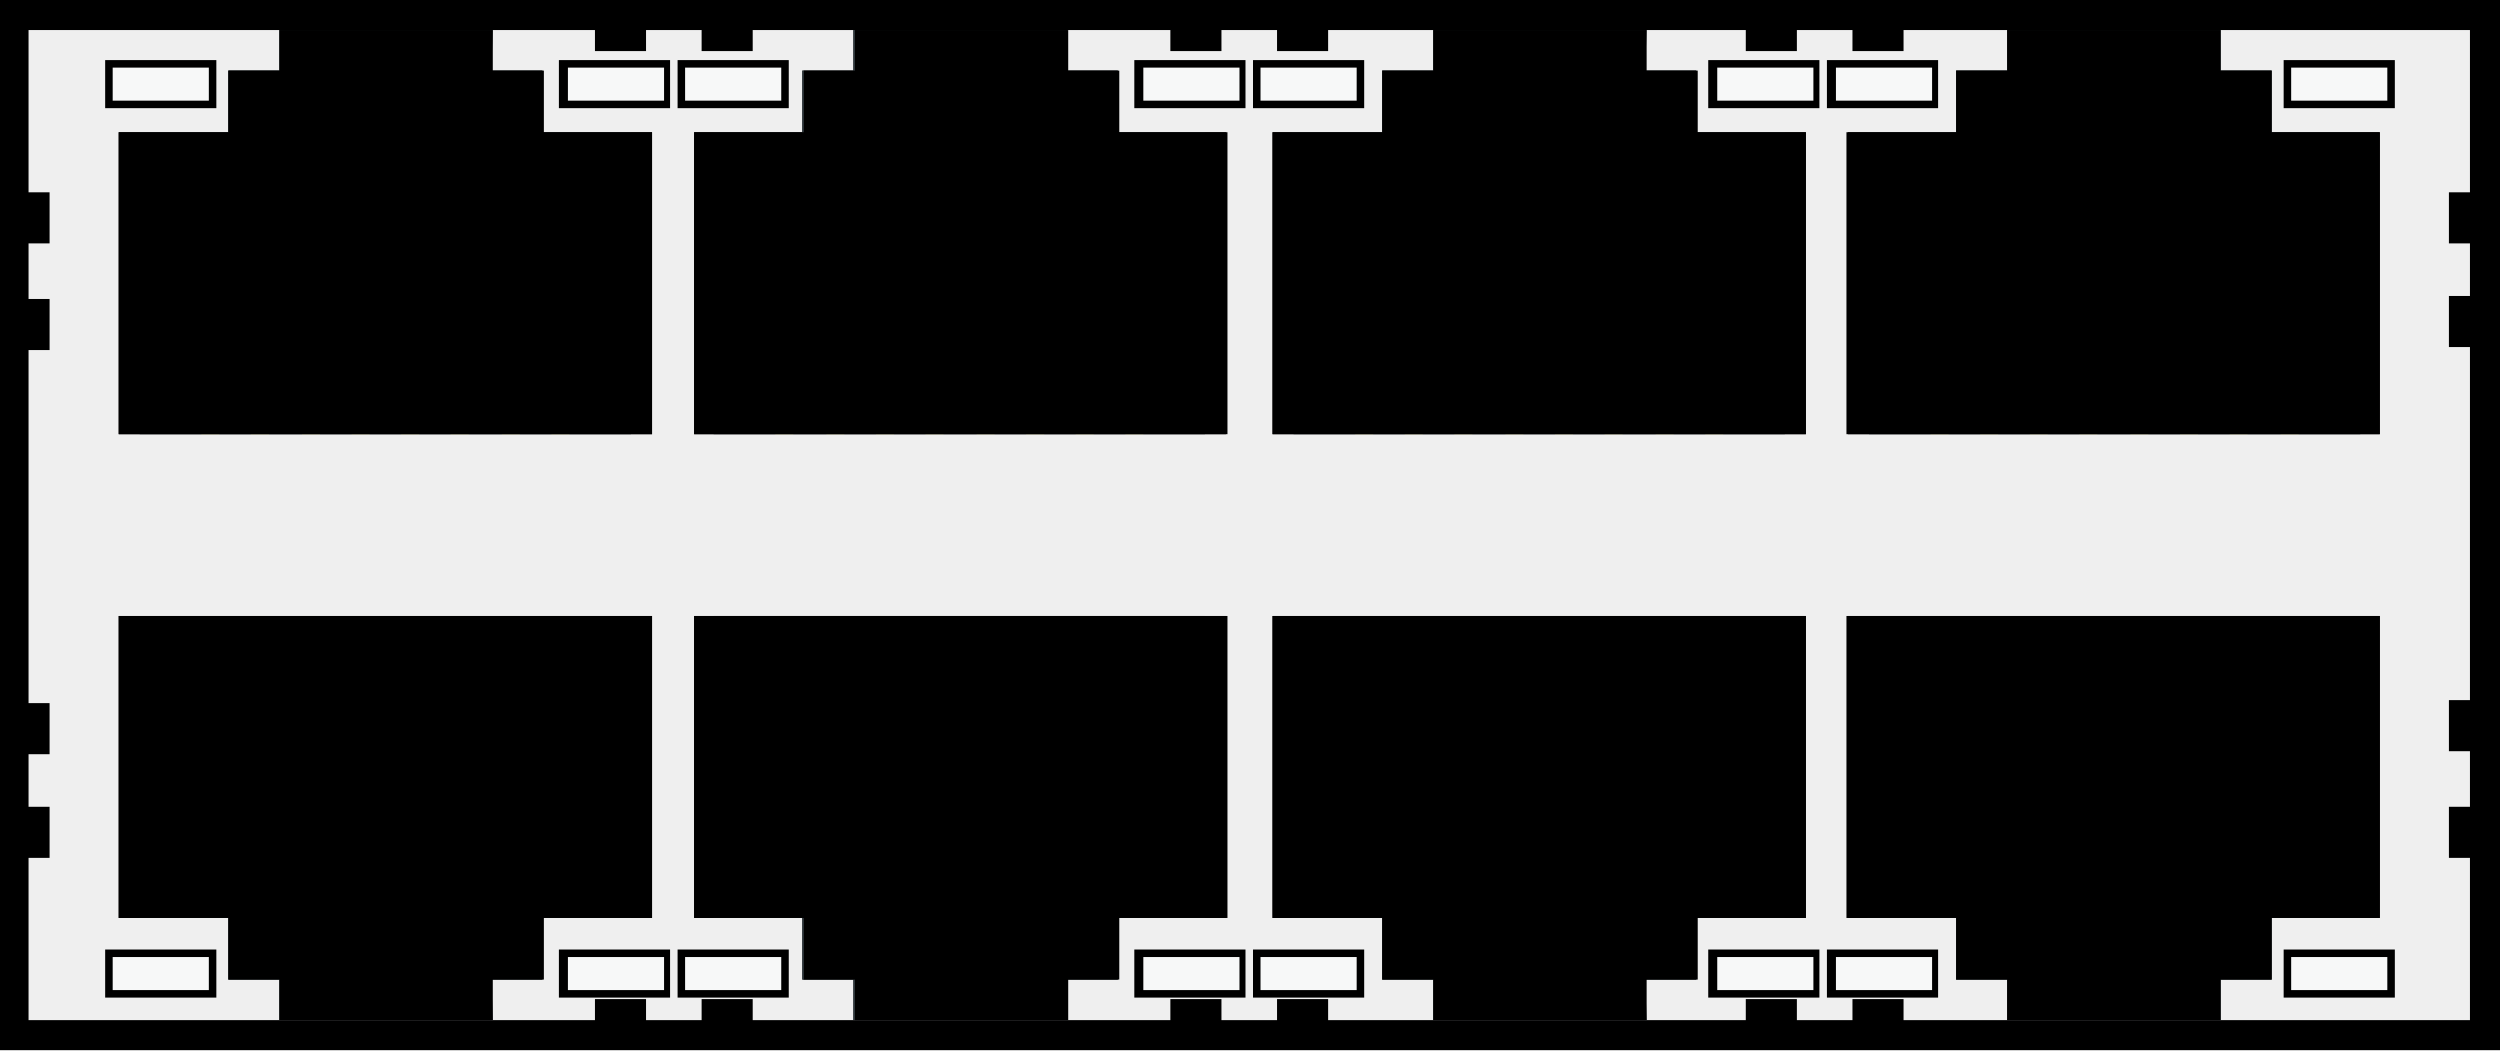
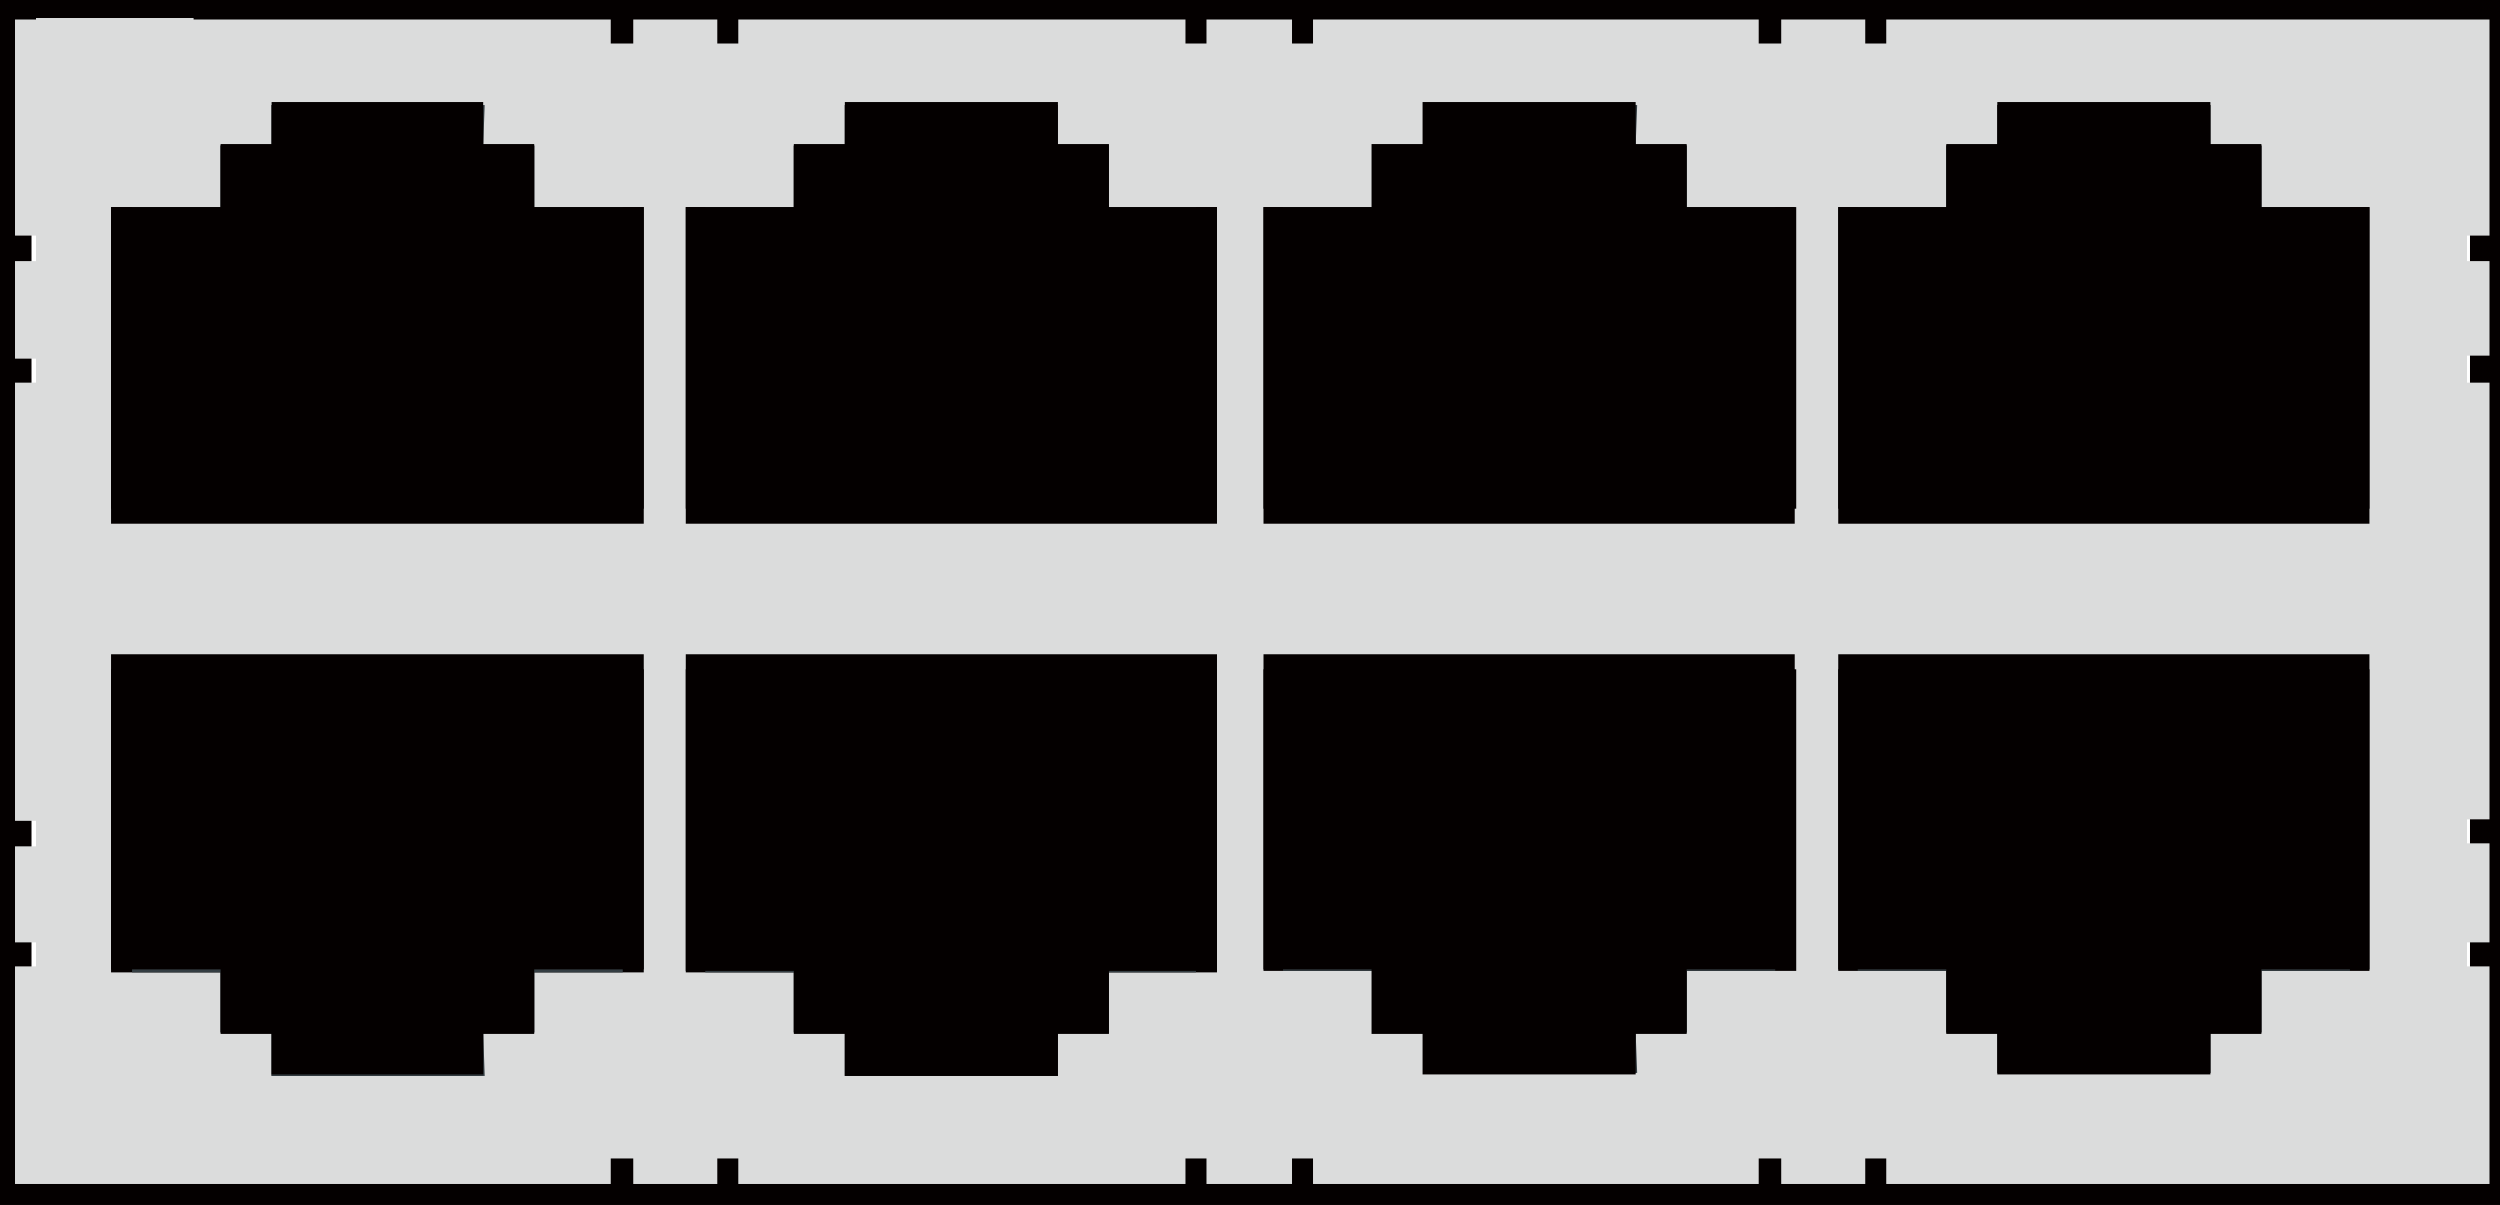
- <svg xmlns="http://www.w3.org/2000/svg" width="166.4" height="69.9">
-   <style>
-         .st1 {
-             fill: #f7f8f8
-         }
- 
-         .st2 {
-             fill: #040000
-         }
- 
-         .st3 {
-             fill: #343e43
-         }
- 
-         .st4 {
-             fill: #5c686e
-         }
- 
-         .st5 {
-             fill: #f9f29e
-         }
- 
-     </style>
-   <g id="XMLID_1_">
-     <g id="XMLID_3_">
-       <g id="XMLID_110_">
-         <g id="XMLID_194_">
-           <path id="XMLID_198_" fill="#efefef" d="M1 49.2h1.4v-1.4H1V22.3h1.4v-1.4H1v-5.7h1.4v-1.4H1V1h39.7v1.4h1.4V1h5.7v1.4h1.4V1H79v1.4h1.4V1H86v1.4h1.5V1h29.7v1.4h1.4V1h5.7v1.4h1.4V1h39.7v12.8H164v1.4h1.4v5.7-.2H164v1.4h1.4v25.5H164v1.5h1.4v5.6H164v1.4h1.4v12.8h-39.7v-1.4h-1.4v1.4h-5.7v-1.4h-1.4v1.4H87.5v-1.4H86v1.4h-5.6v-1.4H79v1.4H49.2v-1.4h-1.4v1.4h-5.7v-1.4h-1.4v1.4H1V56.1h1.4v-1.4H1v-5.6" />
-           <path id="XMLID_195_" d="M166.4 69.9H0V0h166.4v69.9zm-39.7-2h37.7V57.1H163v-3.4h1.4V50H163v-3.4h1.4V23.1H163v-3.4h1.4v-3.5H163v-3.4h1.4V2h-37.7v1.4h-3.4V2h-3.7v1.4h-3.4V2H88.4v1.4H85V2h-3.7v1.4h-3.4V2H50.1v1.4h-3.4V2H43v1.4h-3.4V2H1.9v10.8h1.4v3.4H1.9v3.7h1.4v3.4H1.9v23.5h1.4v3.4H1.9v3.5h1.4v3.4H1.9v10.8h37.7v-1.4H43v1.4h3.7v-1.4h3.4v1.4h27.8v-1.4h3.4v1.4H85v-1.4h3.4v1.4h27.8v-1.4h3.4v1.4h3.7v-1.4h3.4v1.4z" />
-         </g>
-         <g id="XMLID_111_">
-           <g id="XMLID_153_">
-             <g id="XMLID_189_">
-               <path id="XMLID_193_" class="st1" d="M7.3 4.2h6.9v2.7H7.3z" />
-               <path id="XMLID_190_" d="M14.4 7.2H7V4h7.4v3.2zm-6.9-.5h6.4V4.5H7.5v2.2z" />
-             </g>
-             <g id="XMLID_184_">
-               <path id="XMLID_188_" class="st1" d="M37.5 4.2h6.9v2.7h-6.9z" />
-               <path id="XMLID_185_" d="M44.6 7.2h-7.4V4h7.4v3.2zm-6.8-.5h6.4V4.5h-6.4v2.2z" />
-             </g>
-             <g id="XMLID_179_">
-               <path id="XMLID_183_" class="st1" d="M45.4 4.2h6.9v2.7h-6.9z" />
-               <path id="XMLID_180_" d="M52.5 7.2h-7.4V4h7.4v3.2zm-6.9-.5H52V4.5h-6.4v2.2z" />
-             </g>
-             <g id="XMLID_174_">
-               <path id="XMLID_178_" class="st1" d="M75.8 4.2h6.9v2.7h-6.9z" />
-               <path id="XMLID_175_" d="M82.9 7.2h-7.4V4h7.4v3.2zm-6.8-.5h6.4V4.5h-6.4v2.2z" />
-             </g>
-             <g id="XMLID_169_">
-               <path id="XMLID_173_" class="st1" d="M83.7 4.2h6.9v2.7h-6.9z" />
-               <path id="XMLID_170_" d="M90.8 7.2h-7.4V4h7.4v3.2zm-6.9-.5h6.4V4.5h-6.4v2.2z" />
-             </g>
-             <g id="XMLID_164_">
-               <path id="XMLID_168_" class="st1" d="M114 4.2h6.9v2.7H114z" />
-               <path id="XMLID_165_" d="M121.1 7.2h-7.4V4h7.4v3.2zm-6.8-.5h6.4V4.5h-6.4v2.2z" />
-             </g>
-             <g id="XMLID_159_">
-               <path id="XMLID_163_" class="st1" d="M121.9 4.2h6.9v2.7h-6.9z" />
-               <path id="XMLID_160_" d="M129 7.2h-7.4V4h7.4v3.2zm-6.8-.5h6.4V4.5h-6.4v2.2z" />
-             </g>
-             <g id="XMLID_154_">
-               <path id="XMLID_158_" class="st1" d="M152.3 4.2h6.9v2.7h-6.9z" />
-               <path id="XMLID_155_" d="M159.4 7.2H152V4h7.4v3.2zm-6.9-.5h6.4V4.5h-6.4v2.2z" />
-             </g>
-           </g>
-           <g id="XMLID_112_">
-             <g id="XMLID_148_">
-               <path id="XMLID_152_" class="st1" d="M7.3 63.4h6.9v2.7H7.3z" />
-               <path id="XMLID_149_" d="M14.4 66.4H7v-3.2h7.4v3.2zm-6.9-.5h6.4v-2.2H7.5v2.2z" />
-             </g>
-             <g id="XMLID_143_">
-               <path id="XMLID_147_" class="st1" d="M37.5 63.4h6.9v2.7h-6.9z" />
-               <path id="XMLID_144_" d="M44.6 66.4h-7.4v-3.2h7.4v3.2zm-6.8-.5h6.4v-2.2h-6.4v2.2z" />
-             </g>
-             <g id="XMLID_138_">
-               <path id="XMLID_142_" class="st1" d="M45.4 63.4h6.9v2.7h-6.9z" />
-               <path id="XMLID_139_" d="M52.5 66.4h-7.4v-3.2h7.4v3.2zm-6.9-.5H52v-2.2h-6.4v2.2z" />
-             </g>
-             <g id="XMLID_133_">
-               <path id="XMLID_137_" class="st1" d="M75.8 63.4h6.9v2.7h-6.9z" />
-               <path id="XMLID_134_" d="M82.9 66.4h-7.4v-3.2h7.4v3.2zm-6.8-.5h6.4v-2.2h-6.4v2.2z" />
-             </g>
-             <g id="XMLID_128_">
-               <path id="XMLID_132_" class="st1" d="M83.7 63.4h6.9v2.7h-6.9z" />
-               <path id="XMLID_129_" d="M90.8 66.4h-7.4v-3.2h7.4v3.2zm-6.9-.5h6.4v-2.2h-6.4v2.2z" />
-             </g>
-             <g id="XMLID_123_">
-               <path id="XMLID_127_" class="st1" d="M114 63.4h6.9v2.7H114z" />
-               <path id="XMLID_124_" d="M121.1 66.4h-7.4v-3.2h7.4v3.2zm-6.8-.5h6.4v-2.2h-6.4v2.2z" />
-             </g>
-             <g id="XMLID_118_">
-               <path id="XMLID_122_" class="st1" d="M121.9 63.4h6.9v2.7h-6.9z" />
-               <path id="XMLID_119_" d="M129 66.4h-7.4v-3.2h7.4v3.2zm-6.8-.5h6.4v-2.2h-6.4v2.2z" />
-             </g>
-             <g id="XMLID_113_">
-               <path id="XMLID_117_" class="st1" d="M152.3 63.4h6.9v2.7h-6.9z" />
-               <path id="XMLID_114_" d="M159.4 66.4H152v-3.2h7.4v3.2zm-6.9-.5h6.4v-2.2h-6.4v2.2z" />
-             </g>
-           </g>
-         </g>
-       </g>
-       <g id="XMLID_4_">
-         <g id="interface_14_up_2_">
-           <path id="XMLID_109_" class="st2" d="M43.4 8.8h-7.3V4.7h-3.4V2H18.6v2.7h-3.4v4.1H7.9v20.1h35.5z" />
-           <path id="XMLID_108_" class="st3" d="M9.3 28.9H42V8.8h-5.9V4.7h-3.4l.1-2.7H18.6v2.7h-3.4v4.1H9.3z" />
-           <path id="XMLID_107_" class="st4" d="M16.3 5.9h18.6v.4H16.3z" />
-           <path id="XMLID_106_" class="st2" d="M16.3 6.3h18.6V16H16.3z" />
-           <path id="XMLID_105_" class="st2" d="M10.9 21h29.4v7.8H10.9z" />
-           <path id="XMLID_104_" class="st5" d="M23.4 23.2h1.2v5.7h-1.2z" />
-           <path id="XMLID_103_" class="st5" d="M20.1 23.2h1.2v5.7h-1.2z" />
-           <path id="XMLID_102_" class="st5" d="M16.7 23.2h1.2v5.7h-1.2z" />
-           <path id="XMLID_101_" class="st5" d="M13.4 23.2h1.2v5.7h-1.2z" />
-           <path id="XMLID_100_" class="st5" d="M36.7 23.2h1.2v5.7h-1.2z" />
-           <path id="XMLID_99_" class="st5" d="M33.4 23.2h1.2v5.7h-1.2z" />
-           <path id="XMLID_98_" class="st5" d="M30 23.2h1.2v5.7H30z" />
-           <path id="XMLID_97_" class="st5" d="M26.7 23.2h1.2v5.7h-1.2z" />
-         </g>
-         <g id="interface_16_up_2_">
-           <path id="XMLID_96_" class="st2" d="M81.6 8.8h-7.2V4.7H71V2H56.8v2.7h-3.4v4.1h-7.2v20.1h35.4z" />
-           <path id="XMLID_95_" class="st3" d="M47.5 28.9h32.7V8.8h-5.8V4.7H71V2H56.8v2.7h-3.4v4.1h-5.9z" />
-           <path id="XMLID_94_" class="st4" d="M54.5 5.9h18.6v.4H54.5z" />
-           <path id="XMLID_93_" class="st2" d="M54.5 6.3h18.6V16H54.5z" />
-           <path id="XMLID_92_" class="st2" d="M49.2 21h29.4v7.8H49.2z" />
-           <path id="XMLID_91_" class="st5" d="M61.6 23.2h1.2v5.7h-1.2z" />
-           <path id="XMLID_90_" class="st5" d="M58.3 23.2h1.2v5.7h-1.2z" />
-           <path id="XMLID_89_" class="st5" d="M55 23.2h1.2v5.7H55z" />
-           <path id="XMLID_88_" class="st5" d="M51.6 23.2h1.2v5.7h-1.2z" />
-           <path id="XMLID_87_" class="st5" d="M74.9 23.2h1.2v5.7h-1.2z" />
-           <path id="XMLID_86_" class="st5" d="M71.6 23.2h1.2v5.7h-1.2z" />
-           <path id="XMLID_85_" class="st5" d="M68.3 23.2h1.2v5.7h-1.2z" />
-           <path id="XMLID_84_" class="st5" d="M65 23.2h1.2v5.7H65z" />
-         </g>
-         <g id="interface_18_up_2_">
-           <path id="XMLID_83_" class="st2" d="M120.2 8.8h-7.3V4.7h-3.4V2H95.4v2.7H92v4.1h-7.3v20.1h35.5z" />
-           <path id="XMLID_82_" class="st3" d="M86.1 28.9h32.7V8.8h-5.9V4.7h-3.4l.1-2.7H95.4v2.7H92v4.1h-6z" />
-           <path id="XMLID_81_" class="st4" d="M93.1 5.9h18.6v.4H93.1z" />
-           <path id="XMLID_80_" class="st2" d="M93.1 6.3h18.6V16H93.1z" />
-           <path id="XMLID_79_" class="st2" d="M87.7 21h29.4v7.8H87.7z" />
-           <path id="XMLID_78_" class="st5" d="M100.2 23.2h1.2v5.7h-1.2z" />
-           <path id="XMLID_77_" class="st5" d="M96.8 23.2H98v5.7h-1.2z" />
-           <path id="XMLID_76_" class="st5" d="M93.5 23.2h1.2v5.7h-1.2z" />
-           <path id="XMLID_75_" class="st5" d="M90.2 23.2h1.2v5.7h-1.2z" />
-           <path id="XMLID_74_" class="st5" d="M113.5 23.2h1.2v5.7h-1.2z" />
-           <path id="XMLID_73_" class="st5" d="M110.2 23.2h1.2v5.7h-1.2z" />
-           <path id="XMLID_72_" class="st5" d="M106.8 23.2h1.2v5.7h-1.2z" />
-           <path id="XMLID_71_" class="st5" d="M103.5 23.2h1.2v5.7h-1.2z" />
-         </g>
-         <g id="interface_20_up_2_">
-           <path id="XMLID_70_" class="st2" d="M158.4 8.8h-7.2V4.7h-3.4V2h-14.2v2.7h-3.4v4.1H123v20.1h35.4z" />
-           <path id="XMLID_69_" class="st3" d="M124.4 28.9h32.7V8.8h-5.9V4.7h-3.4V2h-14.1l-.1 2.7h-3.4v4.1h-5.9z" />
-           <path id="XMLID_68_" class="st4" d="M131.3 5.9h18.6v.4h-18.6z" />
-           <path id="XMLID_67_" class="st2" d="M131.3 6.3h18.6V16h-18.6z" />
-           <path id="XMLID_66_" class="st2" d="M126 21h29.4v7.8H126z" />
-           <path id="XMLID_65_" class="st5" d="M138.4 23.2h1.2v5.7h-1.2z" />
-           <path id="XMLID_64_" class="st5" d="M135.1 23.2h1.2v5.7h-1.2z" />
-           <path id="XMLID_63_" class="st5" d="M131.8 23.2h1.2v5.7h-1.2z" />
-           <path id="XMLID_62_" class="st5" d="M128.5 23.2h1.2v5.7h-1.2z" />
-           <path id="XMLID_61_" class="st5" d="M151.8 23.2h1.2v5.7h-1.2z" />
-           <path id="XMLID_60_" class="st5" d="M148.4 23.2h1.2v5.7h-1.2z" />
-           <path id="XMLID_59_" class="st5" d="M145.1 23.2h1.2v5.7h-1.2z" />
-           <path id="XMLID_58_" class="st5" d="M141.8 23.2h1.2v5.7h-1.2z" />
-         </g>
-         <g id="XMLID_5_">
-           <g id="interface_14_up_1_">
-             <path id="XMLID_57_" class="st2" d="M43.4 61.1h-7.3v4.1h-3.4v2.7H18.6v-2.7h-3.4v-4.1H7.9V41h35.5z" />
-             <path id="XMLID_56_" class="st3" d="M9.3 41H42v20.1h-5.9v4.1h-3.4l.1 2.7H18.6v-2.7h-3.4v-4.1H9.3z" />
-             <path id="XMLID_55_" class="st4" d="M16.3 63.6h18.6v.4H16.3z" />
-             <path id="XMLID_54_" class="st2" d="M16.3 53.9h18.6v9.7H16.3z" />
-             <path id="XMLID_53_" class="st2" d="M10.9 41.1h29.4v7.8H10.9z" />
-             <path id="XMLID_52_" class="st5" d="M23.4 41h1.2v5.7h-1.2z" />
-             <path id="XMLID_51_" class="st5" d="M20.1 41h1.2v5.7h-1.2z" />
-             <path id="XMLID_50_" class="st5" d="M16.7 41h1.2v5.7h-1.2z" />
-             <path id="XMLID_49_" class="st5" d="M13.4 41h1.2v5.7h-1.2z" />
-             <path id="XMLID_48_" class="st5" d="M36.7 41h1.2v5.7h-1.2z" />
-             <path id="XMLID_47_" class="st5" d="M33.4 41h1.2v5.7h-1.2z" />
-             <path id="XMLID_46_" class="st5" d="M30 41h1.2v5.7H30z" />
-             <path id="XMLID_45_" class="st5" d="M26.7 41h1.2v5.7h-1.2z" />
-           </g>
-           <g id="interface_16_up_1_">
-             <path id="XMLID_44_" class="st2" d="M81.6 61.1h-7.2v4.1H71v2.7H56.8v-2.7h-3.4v-4.1h-7.2V41h35.4z" />
-             <path id="XMLID_43_" class="st3" d="M47.5 41h32.7v20.1h-5.8v4.1H71v2.7H56.8v-2.7h-3.4v-4.1h-5.9z" />
-             <path id="XMLID_42_" class="st4" d="M54.5 63.6h18.6v.4H54.5z" />
-             <path id="XMLID_41_" class="st2" d="M54.5 53.9h18.6v9.7H54.5z" />
-             <path id="XMLID_40_" class="st2" d="M49.2 41.1h29.4v7.8H49.2z" />
-             <path id="XMLID_39_" class="st5" d="M61.6 41h1.2v5.7h-1.2z" />
-             <path id="XMLID_38_" class="st5" d="M58.3 41h1.2v5.7h-1.2z" />
-             <path id="XMLID_37_" class="st5" d="M55 41h1.2v5.7H55z" />
-             <path id="XMLID_36_" class="st5" d="M51.6 41h1.2v5.7h-1.2z" />
-             <path id="XMLID_35_" class="st5" d="M74.9 41h1.2v5.7h-1.2z" />
-             <path id="XMLID_34_" class="st5" d="M71.6 41h1.2v5.7h-1.2z" />
-             <path id="XMLID_33_" class="st5" d="M68.3 41h1.2v5.7h-1.2z" />
-             <path id="XMLID_32_" class="st5" d="M65 41h1.2v5.7H65z" />
-           </g>
-           <g id="interface_18_up_1_">
-             <path id="XMLID_31_" class="st2" d="M120.2 61.1h-7.3v4.1h-3.4v2.7H95.4v-2.7H92v-4.1h-7.3V41h35.5z" />
-             <path id="XMLID_30_" class="st3" d="M86.1 41h32.7v20.1h-5.9v4.1h-3.4l.1 2.7H95.4v-2.7H92v-4.1h-6z" />
-             <path id="XMLID_29_" class="st4" d="M93.1 63.6h18.6v.4H93.1z" />
-             <path id="XMLID_28_" class="st2" d="M93.1 53.9h18.6v9.7H93.1z" />
-             <path id="XMLID_27_" class="st2" d="M87.7 41.1h29.4v7.8H87.7z" />
-             <path id="XMLID_26_" class="st5" d="M100.2 41h1.2v5.7h-1.2z" />
-             <path id="XMLID_25_" class="st5" d="M96.8 41H98v5.7h-1.2z" />
-             <path id="XMLID_24_" class="st5" d="M93.5 41h1.2v5.7h-1.2z" />
-             <path id="XMLID_23_" class="st5" d="M90.2 41h1.2v5.7h-1.2z" />
-             <path id="XMLID_22_" class="st5" d="M113.5 41h1.2v5.7h-1.2z" />
-             <path id="XMLID_21_" class="st5" d="M110.2 41h1.2v5.7h-1.2z" />
-             <path id="XMLID_20_" class="st5" d="M106.8 41h1.2v5.7h-1.2z" />
-             <path id="XMLID_19_" class="st5" d="M103.5 41h1.2v5.7h-1.2z" />
-           </g>
-           <g id="interface_20_up_1_">
-             <path id="XMLID_18_" class="st2" d="M158.4 61.1h-7.2v4.1h-3.4v2.7h-14.2v-2.7h-3.4v-4.1H123V41h35.4z" />
-             <path id="XMLID_17_" class="st3" d="M124.4 41h32.7v20.1h-5.9v4.1h-3.4v2.7h-14.1l-.1-2.7h-3.4v-4.1h-5.9z" />
-             <path id="XMLID_16_" class="st4" d="M131.3 63.6h18.6v.4h-18.6z" />
-             <path id="XMLID_15_" class="st2" d="M131.3 53.9h18.6v9.7h-18.6z" />
-             <path id="XMLID_14_" class="st2" d="M126 41.1h29.4v7.8H126z" />
-             <path id="XMLID_13_" class="st5" d="M138.4 41h1.2v5.7h-1.2z" />
-             <path id="XMLID_12_" class="st5" d="M135.1 41h1.2v5.7h-1.2z" />
-             <path id="XMLID_11_" class="st5" d="M131.8 41h1.2v5.7h-1.2z" />
-             <path id="XMLID_10_" class="st5" d="M128.5 41h1.2v5.7h-1.2z" />
-             <path id="XMLID_9_" class="st5" d="M151.8 41h1.2v5.7h-1.2z" />
-             <path id="XMLID_8_" class="st5" d="M148.4 41h1.2v5.7h-1.2z" />
-             <path id="XMLID_7_" class="st5" d="M145.1 41h1.2v5.7h-1.2z" />
-             <path id="XMLID_6_" class="st5" d="M141.8 41h1.2v5.7h-1.2z" />
-           </g>
-         </g>
-       </g>
-     </g>
-     <g id="XMLID_2_">
-       <path id="g-1_1_" d="M43.4 8.8h-7.2V4.7h-3.4V2H18.6v2.7h-3.4v4.1H7.9v20.1h35.5z" />
-       <path id="g-2_1_" d="M43.4 61.1h-7.2v4.1h-3.4v2.7H18.6v-2.7h-3.4v-4.1H7.9V41h35.5z" />
-       <path id="g-3_1_" d="M81.7 8.8h-7.2V4.7h-3.4V2H56.9v2.7h-3.4v4.1h-7.3v20.1h35.5z" />
-       <path id="g-4_1_" d="M81.7 61.1h-7.2v4.1h-3.4v2.7H56.9v-2.7h-3.4v-4.1h-7.3V41h35.5z" />
-       <path id="g-5_1_" d="M120.2 8.8H113V4.7h-3.4V2H95.4v2.7H92v4.1h-7.3v20.1h35.5z" />
-       <path id="g-6_1_" d="M120.2 61.1H113v4.1h-3.4v2.7H95.4v-2.7H92v-4.1h-7.3V41h35.5z" />
-       <path id="g-7_1_" d="M158.4 8.8h-7.2V4.7h-3.4V2h-14.2v2.7h-3.4v4.1h-7.3v20.1h35.5z" />
-       <path id="g-8_1_" d="M158.4 61.1h-7.2v4.1h-3.4v2.7h-14.2v-2.7h-3.4v-4.1h-7.3V41h35.5z" />
-     </g>
+ <svg xmlns="http://www.w3.org/2000/svg" width="166.6" height="80.3">
+   <path fill="#040000" d="M166.6 80.3H0V0h166.6v80.3zM2.1 76.9h162.5V3.3H2.1v73.6z" />
+   <path fill="#DBDCDC" d="M165.9 15.7V1.3h-40.2v1.6h-1.4V1.3h-5.6v1.6h-1.5V1.3H87.5v1.6h-1.4V1.3h-5.7v1.6H79V1.3H49.2v1.6h-1.4V1.3h-5.6v1.6h-1.5V1.3H12.9v-.1H2.4v.1H1v14.4h1.4v1.7H1v6.5h1.4v1.6H1v29.2h1.4v1.7H1v6.4h1.4v1.6H1v14.5h39.7v-1.7h1.5v1.7h5.6v-1.7h1.4v1.7H79v-1.7h1.4v1.7h5.7v-1.7h1.4v1.7h29.7v-1.7h1.5v1.7h5.6v-1.7h1.4v1.7h40.2V64.4h-1.5v-1.6h1.5v-6.6h-1.5v-1.6h1.5V25.5h-1.5v-1.8h1.5v-6.3h-1.5v-1.7z" />
+   <path fill="#040000" d="M42.9 13.8h-7.3V9.7h-3.4V7H18.1v2.7h-3.4v4.1H7.4v20.1h35.5z" />
+   <path fill="#343E43" d="M8.8 33.9h32.7V13.8h-5.9V9.7h-3.4l.1-2.7H18.1v2.7h-3.4v4.1H8.8z" />
+   <path fill="#5C686E" d="M15.8 10.9h18.6v.4H15.8z" />
+   <path fill="#040000" d="M15.8 11.3h18.6V21H15.8zM10.4 26h29.4v7.8H10.4z" />
+   <path fill="#F9F29E" d="M22.9 28.2h1.2v5.7h-1.2zM19.6 28.2h1.2v5.7h-1.2zM16.2 28.2h1.2v5.7h-1.2zM12.9 28.2h1.2v5.7h-1.2zM36.2 28.2h1.2v5.7h-1.2zM32.9 28.2h1.2v5.7h-1.2zM29.5 28.2h1.2v5.7h-1.2zM26.2 28.2h1.2v5.7h-1.2z" />
+   <g>
+     <path fill="#040000" d="M81.1 13.8h-7.2V9.7h-3.4V7H56.3v2.7h-3.4v4.1h-7.2v20.1h35.4z" />
+     <path fill="#343E43" d="M47 33.9h32.7V13.8h-5.8V9.7h-3.4V7H56.3v2.7h-3.4v4.1H47z" />
+     <path fill="#5C686E" d="M54 10.9h18.6v.4H54z" />
+     <path fill="#040000" d="M54 11.3h18.6V21H54zM48.7 26h29.4v7.8H48.7z" />
+     <path fill="#F9F29E" d="M61.1 28.2h1.2v5.7h-1.2zM57.8 28.2H59v5.7h-1.2zM54.5 28.2h1.2v5.7h-1.2zM51.1 28.2h1.2v5.7h-1.2zM74.4 28.2h1.2v5.7h-1.2zM71.1 28.2h1.2v5.7h-1.2zM67.8 28.2H69v5.7h-1.2zM64.5 28.2h1.2v5.7h-1.2z" />
+   </g>
+   <g>
+     <path fill="#040000" d="M42.9 64.8h-7.3v4h-3.4v2.9H18.1v-2.9h-3.4v-4H7.4V44.6h35.5z" />
+     <path fill="#343E43" d="M8.8 44.7h32.7v20.1h-5.9v4h-3.4l.1 2.9H18.1v-2.9h-3.4v-4H8.8z" />
+     <path fill="#5C686E" d="M15.8 67.4h18.6v.4H15.8z" />
+     <path fill="#040000" d="M15.8 57.5h18.6v9.7H15.8zM10.4 44.7h29.4v7.8H10.4z" />
+     <path fill="#F9F29E" d="M22.9 44.7h1.2v5.7h-1.2zM19.6 44.7h1.2v5.7h-1.2zM16.2 44.7h1.2v5.7h-1.2zM12.9 44.7h1.2v5.7h-1.2zM36.2 44.7h1.2v5.7h-1.2zM32.9 44.7h1.2v5.7h-1.2zM29.5 44.7h1.2v5.7h-1.2zM26.2 44.7h1.2v5.7h-1.2z" />
+   </g>
+   <g>
+     <path fill="#040000" d="M81.1 64.8h-7.2v4h-3.4v2.9H56.3v-2.9h-3.4v-4h-7.2V44.6h35.4z" />
+     <path fill="#343E43" d="M47 44.7h32.7v20.1h-5.8v4h-3.4v2.9H56.3v-2.9h-3.4v-4H47z" />
+     <path fill="#5C686E" d="M54 67.4h18.6v.4H54z" />
+     <path fill="#040000" d="M54 57.5h18.6v9.7H54zM48.7 44.7h29.4v7.8H48.7z" />
+     <path fill="#F9F29E" d="M61.1 44.7h1.2v5.7h-1.2zM57.8 44.7H59v5.7h-1.2zM54.5 44.7h1.2v5.7h-1.2zM51.1 44.7h1.2v5.7h-1.2zM74.4 44.7h1.2v5.7h-1.2zM71.1 44.7h1.2v5.7h-1.2zM67.8 44.7H69v5.7h-1.2zM64.5 44.7h1.2v5.7h-1.2z" />
+   </g>
+   <g>
+     <path fill="#040000" d="M119.7 13.8h-7.3V9.7H109V7H94.9v2.7h-3.4v4.1h-7.3v20.1h35.5z" />
+     <path fill="#343E43" d="M85.6 33.9h32.7V13.8h-5.9V9.7H109l.1-2.7H94.9v2.7h-3.4v4.1h-6z" />
+     <path fill="#5C686E" d="M92.6 10.9h18.6v.4H92.6z" />
+     <path fill="#040000" d="M92.6 11.3h18.6V21H92.6zM87.2 26h29.4v7.8H87.2z" />
+     <path fill="#F9F29E" d="M99.7 28.2h1.2v5.7h-1.2zM96.3 28.2h1.2v5.7h-1.2zM93 28.2h1.2v5.7H93zM89.7 28.2h1.2v5.7h-1.2zM113 28.2h1.2v5.7H113zM109.7 28.2h1.2v5.7h-1.2zM106.3 28.2h1.2v5.7h-1.2zM103 28.2h1.2v5.7H103z" />
+   </g>
+   <g>
+     <path fill="#040000" d="M157.9 13.8h-7.2V9.7h-3.4V7h-14.2v2.7h-3.4v4.1h-7.2v20.1h35.4z" />
+     <path fill="#343E43" d="M123.9 33.9h32.7V13.8h-5.9V9.7h-3.4V7h-14.1l-.1 2.7h-3.4v4.1h-5.9z" />
+     <path fill="#5C686E" d="M130.8 10.9h18.6v.4h-18.6z" />
+     <path fill="#040000" d="M130.8 11.3h18.6V21h-18.6zM125.5 26h29.4v7.8h-29.4z" />
+     <path fill="#F9F29E" d="M137.9 28.2h1.2v5.7h-1.2zM134.6 28.2h1.2v5.7h-1.2zM131.3 28.2h1.2v5.7h-1.2zM128 28.2h1.2v5.7H128zM151.3 28.2h1.2v5.7h-1.2zM147.9 28.2h1.2v5.7h-1.2zM144.6 28.2h1.2v5.7h-1.2zM141.3 28.2h1.2v5.7h-1.2z" />
+   </g>
+   <g>
+     <path fill="#040000" d="M119.7 64.7h-7.3v4.1H109v2.7H94.9v-2.7h-3.4v-4.1h-7.3V44.6h35.5z" />
+     <path fill="#343E43" d="M85.6 44.6h32.7v20.1h-5.9v4.1H109l.1 2.7H94.9v-2.7h-3.4v-4.1h-6z" />
+     <path fill="#5C686E" d="M92.6 67.2h18.6v.4H92.6z" />
+     <path fill="#040000" d="M92.6 57.4h18.6v9.7H92.6zM87.2 44.6h29.4v7.8H87.2z" />
+     <path fill="#F9F29E" d="M99.7 44.6h1.2v5.7h-1.2zM96.3 44.6h1.2v5.7h-1.2zM93 44.6h1.2v5.7H93zM89.7 44.6h1.2v5.7h-1.2zM113 44.6h1.2v5.7H113zM109.7 44.6h1.2v5.7h-1.2zM106.3 44.6h1.2v5.7h-1.2zM103 44.6h1.2v5.7H103z" />
+   </g>
+   <g>
+     <path fill="#040000" d="M157.9 64.7h-7.2v4.1h-3.4v2.7h-14.2v-2.7h-3.4v-4.1h-7.2V44.6h35.4z" />
+     <path fill="#343E43" d="M123.9 44.6h32.7v20.1h-5.9v4.1h-3.4v2.7h-14.1l-.1-2.7h-3.4v-4.1h-5.9z" />
+     <path fill="#5C686E" d="M130.8 67.2h18.6v.4h-18.6z" />
+     <path fill="#040000" d="M130.8 57.4h18.6v9.7h-18.6zM125.5 44.6h29.4v7.8h-29.4z" />
+     <path fill="#F9F29E" d="M137.9 44.6h1.2v5.7h-1.2zM134.6 44.6h1.2v5.7h-1.2zM131.3 44.6h1.2v5.7h-1.2zM128 44.6h1.2v5.7H128zM151.3 44.6h1.2v5.7h-1.2zM147.9 44.6h1.2v5.7h-1.2zM144.6 44.6h1.2v5.7h-1.2zM141.3 44.6h1.2v5.7h-1.2z" />
+   </g>
+   <g fill="#040000">
+     <path d="M42.9 13.8h-7.3V9.6h-3.4V6.8H18.1v2.8h-3.4v4.2H7.4v21.1h35.5zM42.9 43.6H7.4v21h7.3v4.3h3.4v2.7h14.1v-2.7h3.4v-4.3h7.3zM81.1 13.8h-7.2V9.6h-3.4V6.8H56.3v2.8h-3.4v4.2h-7.2v21.1h35.4zM81.1 43.6H45.7v21.1h7.2v4.2h3.4v2.8h14.2v-2.8h3.4v-4.2h7.2zM119.6 13.8h-7.2V9.6H109V6.8H94.8v2.8h-3.4v4.2h-7.2v21.1h35.4zM119.6 43.6H84.2v21h7.2v4.3h3.4v2.7H109v-2.7h3.4v-4.3h7.2zM157.9 13.8h-7.2V9.6h-3.4V6.8h-14.2v2.8h-3.4v4.2h-7.2v21.1h35.4zM157.9 43.6h-35.4v21h7.2v4.3h3.4v2.7h14.2v-2.7h3.4v-4.3h7.2z" />
  </g>
</svg>
